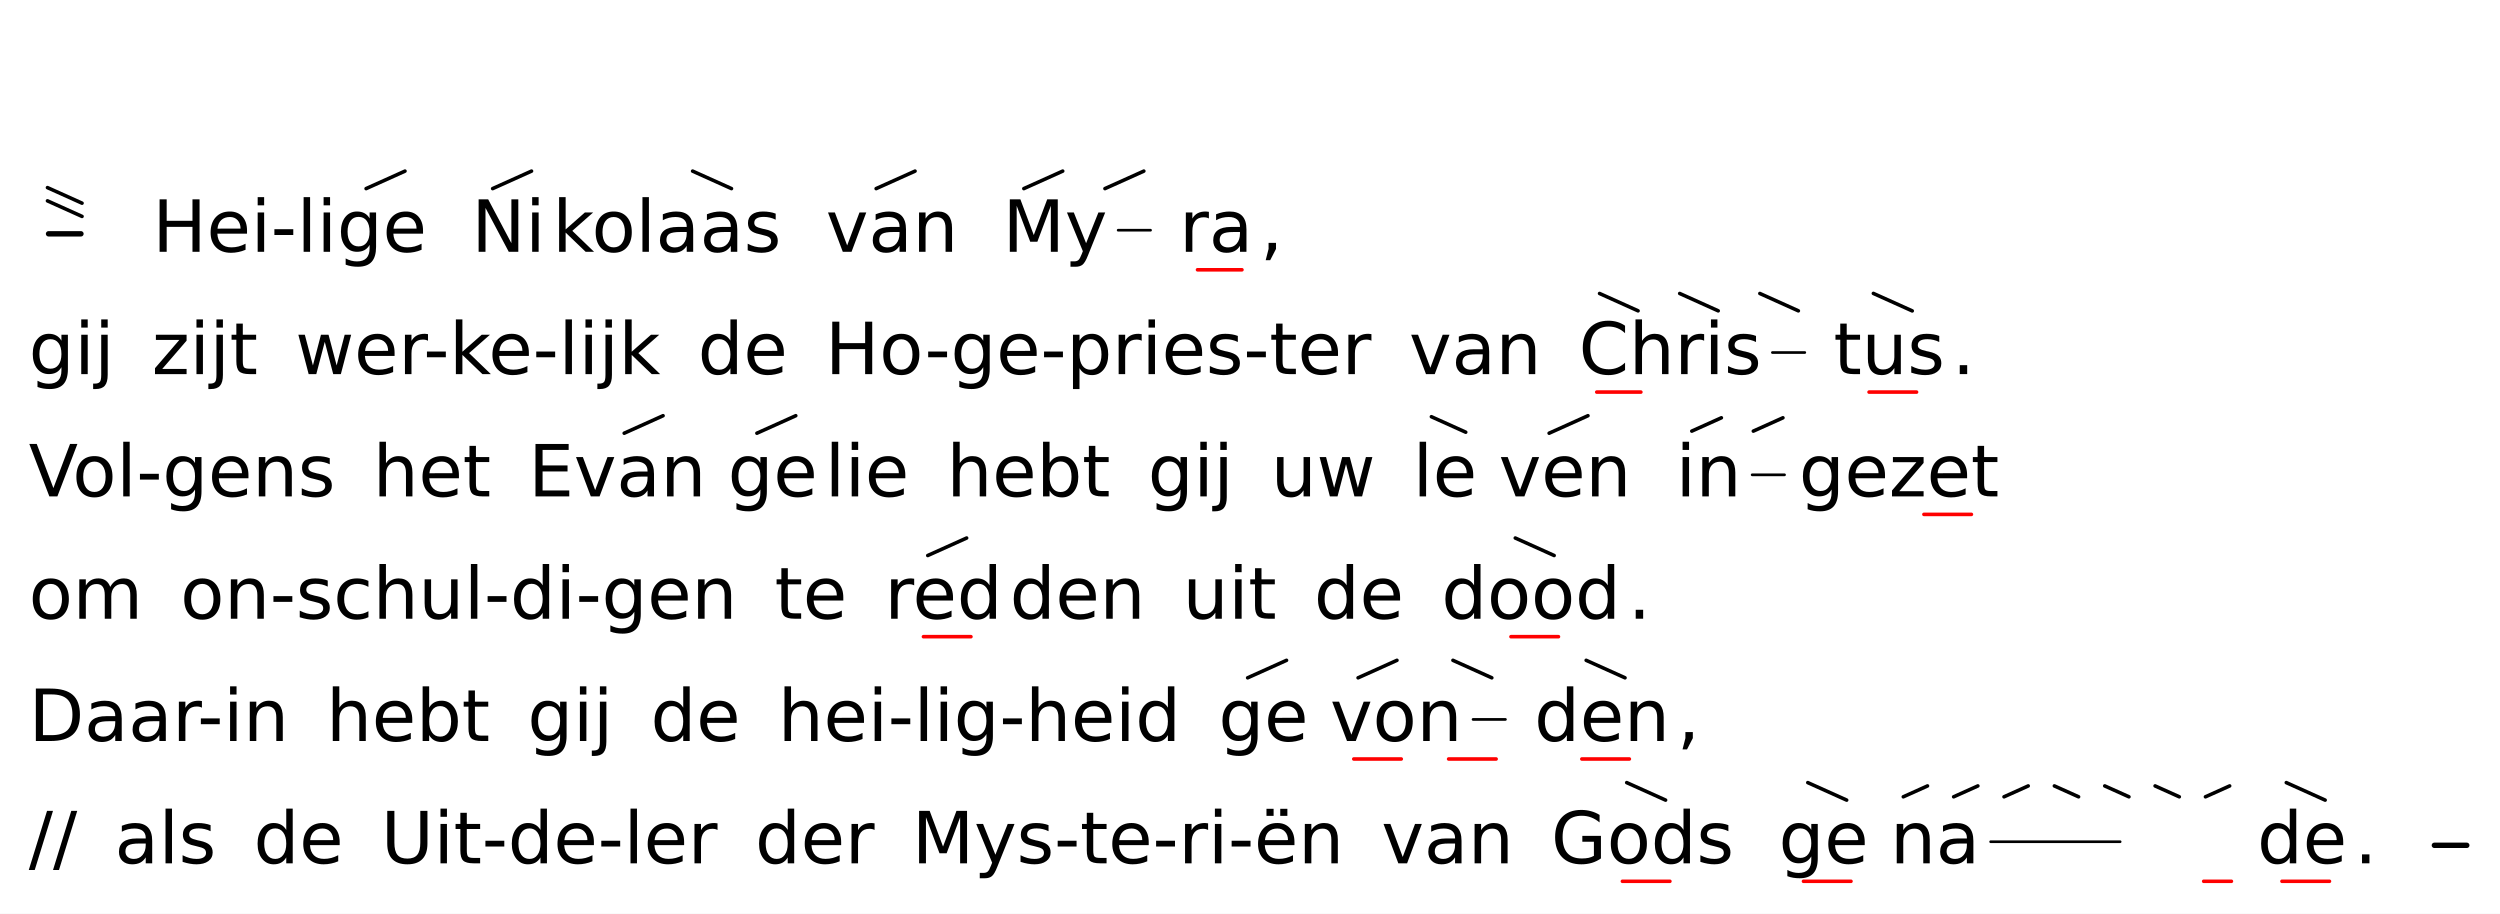
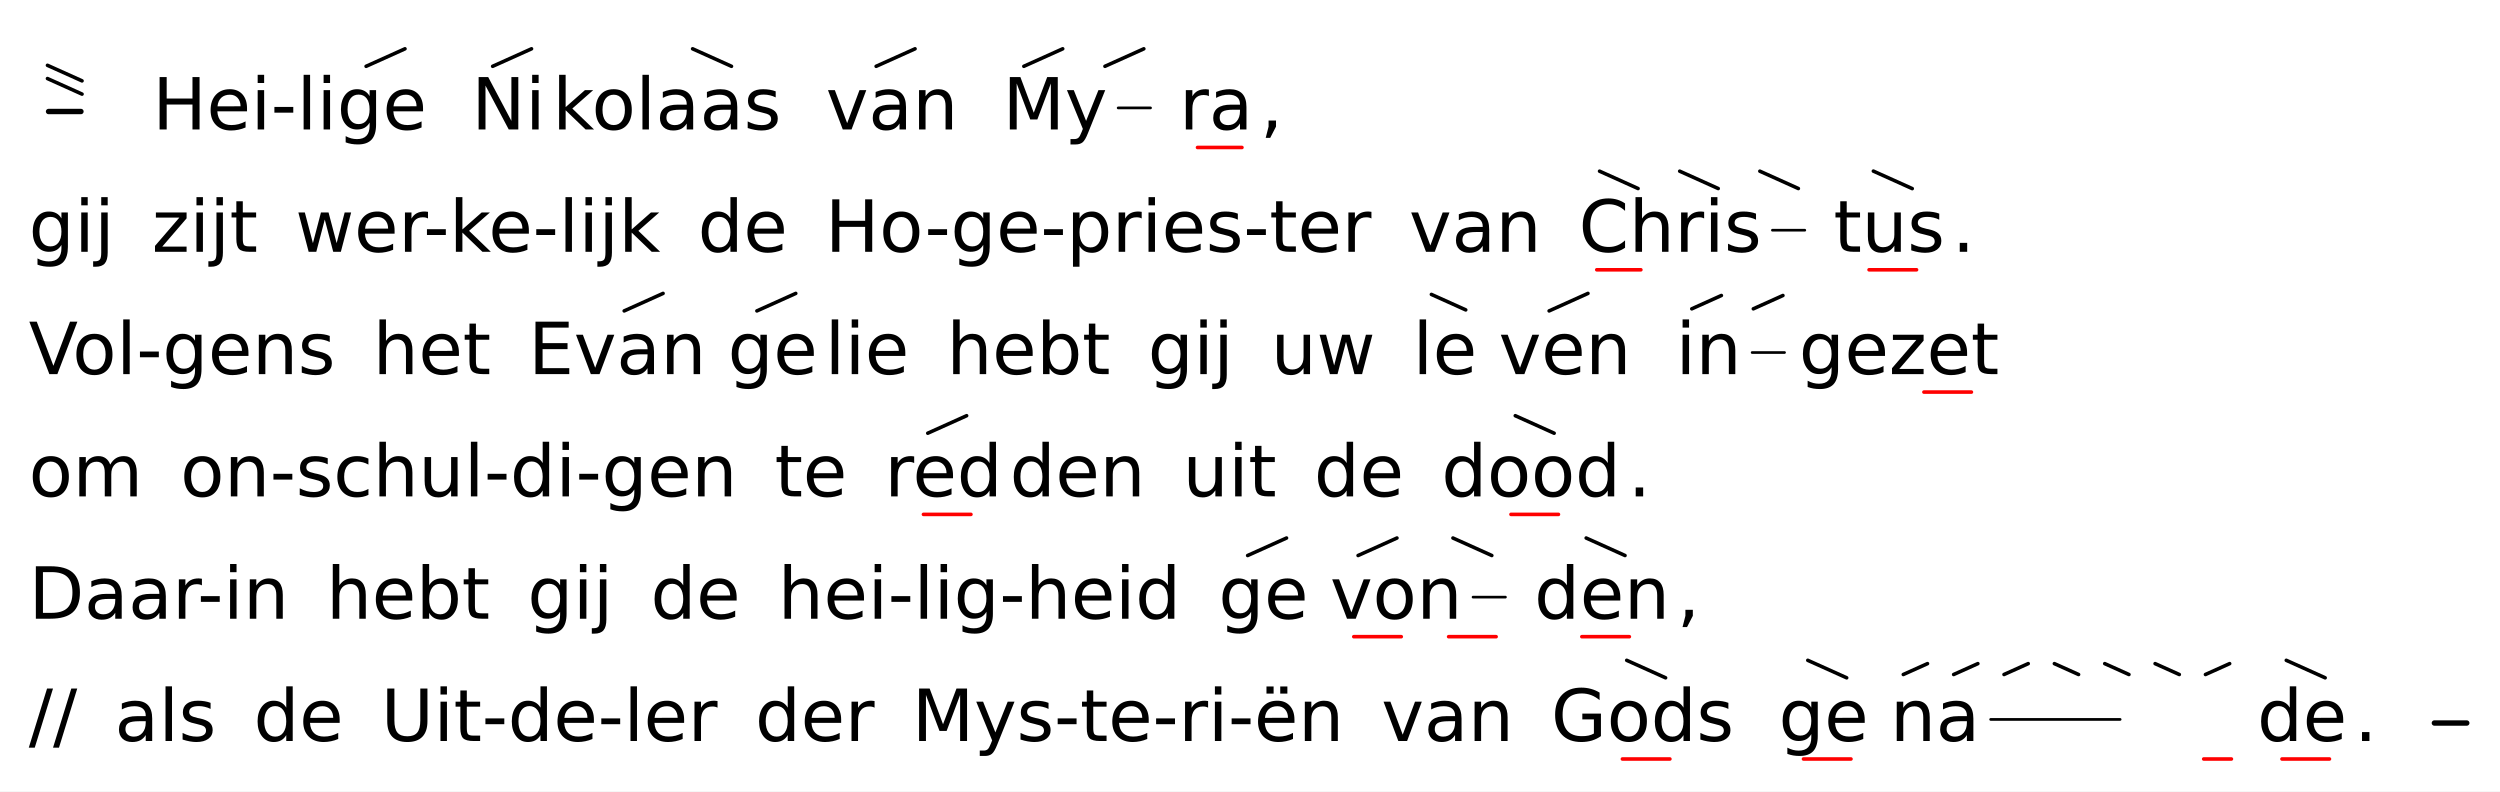
- <svg xmlns="http://www.w3.org/2000/svg" class="vsa-svg" width="695" height="254" viewBox="0 0 695 254">
+ <svg xmlns="http://www.w3.org/2000/svg" class="vsa-svg" width="695" height="220" viewBox="0 0 695 220">
  <rect width="100%" height="100%" fill="white" />
  <g class="vsa-score">
    <g class="vsa-line" data-vsa-line="1">
- </g>
-     <g class="vsa-line" data-vsa-line="2">
      <g class="vsa-unit vsa-pitch-marker" data-vsa-unit="1">
        <g class="vsa-pitch-marker-upper-glyph vsa-upper-glyphs">
-           <line class="vsa-glyph vsa-upper-glyph vsa-glyph-fall" x1="13.20" y1="55.84" x2="22.80" y2="60.16" stroke="black" stroke-width="1.00" stroke-linecap="round" />
-           <line class="vsa-glyph vsa-upper-glyph vsa-glyph-fall" x1="13.20" y1="52.16" x2="22.80" y2="56.48" stroke="black" stroke-width="1.00" stroke-linecap="round" />
-         </g>
-         <line class="vsa-pitch-marker-dash" x1="13.50" y1="65.00" x2="22.50" y2="65.00" stroke="black" stroke-width="1.50" stroke-linecap="round" />
-       </g>
-       <g class="vsa-unit vsa-unit-text" data-vsa-unit="3">
-         <text class="vsa-text vsa-free-text" x="42.40" y="70.00" xml:space="preserve" font-family="DejaVu Sans" font-size="20.00">Hei-li</text>
+           <line class="vsa-glyph vsa-upper-glyph vsa-glyph-fall" x1="13.20" y1="21.84" x2="22.80" y2="26.16" stroke="black" stroke-width="1.00" stroke-linecap="round" />
+           <line class="vsa-glyph vsa-upper-glyph vsa-glyph-fall" x1="13.20" y1="18.16" x2="22.80" y2="22.48" stroke="black" stroke-width="1.00" stroke-linecap="round" />
+         </g>
+         <line class="vsa-pitch-marker-dash" x1="13.50" y1="31.00" x2="22.50" y2="31.00" stroke="black" stroke-width="1.50" stroke-linecap="round" />
+       </g>
+       <g class="vsa-unit vsa-unit-text" data-vsa-unit="3">
+         <text class="vsa-text vsa-free-text" x="42.40" y="36.00" xml:space="preserve" font-family="DejaVu Sans" font-size="20.00">Hei-li</text>
      </g>
      <g class="vsa-unit vsa-unit-scope" data-vsa-unit="4">
-         <text class="vsa-text vsa-sung-text" x="93.67" y="70.00" xml:space="preserve" font-family="DejaVu Sans" font-size="20.00">ge</text>
-         <g class="vsa-glyph-group vsa-upper-glyphs">
-           <line class="vsa-glyph vsa-upper-glyph vsa-glyph-rise" x1="101.78" y1="52.43" x2="112.58" y2="47.57" stroke="black" stroke-width="1.00" stroke-linecap="round" />
+         <text class="vsa-text vsa-sung-text" x="93.67" y="36.00" xml:space="preserve" font-family="DejaVu Sans" font-size="20.00">ge</text>
+         <g class="vsa-glyph-group vsa-upper-glyphs">
+           <line class="vsa-glyph vsa-upper-glyph vsa-glyph-rise" x1="101.78" y1="18.43" x2="112.58" y2="13.57" stroke="black" stroke-width="1.00" stroke-linecap="round" />
        </g>
        <g class="vsa-glyph-group vsa-lower-glyphs">
</g>
      </g>
      <g class="vsa-unit vsa-unit-scope" data-vsa-unit="6">
-         <text class="vsa-text vsa-sung-text" x="131.09" y="70.00" xml:space="preserve" font-family="DejaVu Sans" font-size="20.00">Ni</text>
-         <g class="vsa-glyph-group vsa-upper-glyphs">
-           <line class="vsa-glyph vsa-upper-glyph vsa-glyph-rise" x1="136.96" y1="52.43" x2="147.76" y2="47.57" stroke="black" stroke-width="1.00" stroke-linecap="round" />
+         <text class="vsa-text vsa-sung-text" x="131.09" y="36.00" xml:space="preserve" font-family="DejaVu Sans" font-size="20.00">Ni</text>
+         <g class="vsa-glyph-group vsa-upper-glyphs">
+           <line class="vsa-glyph vsa-upper-glyph vsa-glyph-rise" x1="136.96" y1="18.43" x2="147.76" y2="13.57" stroke="black" stroke-width="1.00" stroke-linecap="round" />
        </g>
        <g class="vsa-glyph-group vsa-lower-glyphs">
</g>
      </g>
      <g class="vsa-unit vsa-unit-text" data-vsa-unit="7">
-         <text class="vsa-text vsa-free-text" x="153.62" y="70.00" xml:space="preserve" font-family="DejaVu Sans" font-size="20.00">ko</text>
+         <text class="vsa-text vsa-free-text" x="153.62" y="36.00" xml:space="preserve" font-family="DejaVu Sans" font-size="20.00">ko</text>
      </g>
      <g class="vsa-unit vsa-unit-scope" data-vsa-unit="8">
-         <text class="vsa-text vsa-sung-text" x="176.71" y="70.00" xml:space="preserve" font-family="DejaVu Sans" font-size="20.00">laas</text>
-         <g class="vsa-glyph-group vsa-upper-glyphs">
-           <line class="vsa-glyph vsa-upper-glyph vsa-glyph-fall" x1="192.55" y1="47.57" x2="203.35" y2="52.43" stroke="black" stroke-width="1.00" stroke-linecap="round" />
+         <text class="vsa-text vsa-sung-text" x="176.71" y="36.00" xml:space="preserve" font-family="DejaVu Sans" font-size="20.00">laas</text>
+         <g class="vsa-glyph-group vsa-upper-glyphs">
+           <line class="vsa-glyph vsa-upper-glyph vsa-glyph-fall" x1="192.55" y1="13.57" x2="203.35" y2="18.43" stroke="black" stroke-width="1.00" stroke-linecap="round" />
        </g>
        <g class="vsa-glyph-group vsa-lower-glyphs">
</g>
      </g>
      <g class="vsa-unit vsa-unit-scope" data-vsa-unit="10">
-         <text class="vsa-text vsa-sung-text" x="229.59" y="70.00" xml:space="preserve" font-family="DejaVu Sans" font-size="20.00">van</text>
-         <g class="vsa-glyph-group vsa-upper-glyphs">
-           <line class="vsa-glyph vsa-upper-glyph vsa-glyph-rise" x1="243.57" y1="52.43" x2="254.38" y2="47.57" stroke="black" stroke-width="1.00" stroke-linecap="round" />
+         <text class="vsa-text vsa-sung-text" x="229.59" y="36.00" xml:space="preserve" font-family="DejaVu Sans" font-size="20.00">van</text>
+         <g class="vsa-glyph-group vsa-upper-glyphs">
+           <line class="vsa-glyph vsa-upper-glyph vsa-glyph-rise" x1="243.57" y1="18.43" x2="254.38" y2="13.57" stroke="black" stroke-width="1.00" stroke-linecap="round" />
        </g>
        <g class="vsa-glyph-group vsa-lower-glyphs">
</g>
      </g>
      <g class="vsa-unit vsa-unit-scope" data-vsa-unit="12">
-         <text class="vsa-text vsa-sung-text" x="278.76" y="70.00" xml:space="preserve" font-family="DejaVu Sans" font-size="20.00">My</text>
-         <line class="vsa-filler-line" x1="310.85" y1="64.00" x2="319.85" y2="64.00" stroke="black" stroke-width="0.75" stroke-linecap="round" />
-         <g class="vsa-glyph-group vsa-upper-glyphs">
-           <line class="vsa-glyph vsa-upper-glyph vsa-glyph-rise" x1="284.63" y1="52.43" x2="295.43" y2="47.57" stroke="black" stroke-width="1.00" stroke-linecap="round" />
-           <line class="vsa-glyph vsa-upper-glyph vsa-glyph-rise" x1="307.18" y1="52.43" x2="317.98" y2="47.57" stroke="black" stroke-width="1.00" stroke-linecap="round" />
+         <text class="vsa-text vsa-sung-text" x="278.76" y="36.00" xml:space="preserve" font-family="DejaVu Sans" font-size="20.00">My</text>
+         <line class="vsa-filler-line" x1="310.85" y1="30.00" x2="319.85" y2="30.00" stroke="black" stroke-width="0.75" stroke-linecap="round" />
+         <g class="vsa-glyph-group vsa-upper-glyphs">
+           <line class="vsa-glyph vsa-upper-glyph vsa-glyph-rise" x1="284.63" y1="18.43" x2="295.43" y2="13.57" stroke="black" stroke-width="1.00" stroke-linecap="round" />
+           <line class="vsa-glyph vsa-upper-glyph vsa-glyph-rise" x1="307.18" y1="18.43" x2="317.98" y2="13.57" stroke="black" stroke-width="1.00" stroke-linecap="round" />
        </g>
        <g class="vsa-glyph-group vsa-lower-glyphs">
</g>
      </g>
      <g class="vsa-unit vsa-unit-scope" data-vsa-unit="13">
-         <text class="vsa-text vsa-sung-text" x="327.85" y="70.00" xml:space="preserve" font-family="DejaVu Sans" font-size="20.00">ra</text>
-         <g class="vsa-glyph-group vsa-upper-glyphs">
- </g>
-         <g class="vsa-glyph-group vsa-lower-glyphs">
-           <line class="vsa-glyph vsa-lower-glyph vsa-glyph-length" x1="332.91" y1="75.00" x2="345.26" y2="75.00" stroke="red" stroke-width="1.00" stroke-linecap="round" />
+         <text class="vsa-text vsa-sung-text" x="327.85" y="36.00" xml:space="preserve" font-family="DejaVu Sans" font-size="20.00">ra</text>
+         <g class="vsa-glyph-group vsa-upper-glyphs">
+ </g>
+         <g class="vsa-glyph-group vsa-lower-glyphs">
+           <line class="vsa-glyph vsa-lower-glyph vsa-glyph-length" x1="332.91" y1="41.00" x2="345.26" y2="41.00" stroke="red" stroke-width="1.00" stroke-linecap="round" />
        </g>
      </g>
      <g class="vsa-unit vsa-unit-text" data-vsa-unit="14">
-         <text class="vsa-text vsa-free-text" x="350.32" y="70.00" xml:space="preserve" font-family="DejaVu Sans" font-size="20.00">,</text>
+         <text class="vsa-text vsa-free-text" x="350.32" y="36.00" xml:space="preserve" font-family="DejaVu Sans" font-size="20.00">,</text>
+       </g>
+     </g>
+     <g class="vsa-line" data-vsa-line="2">
+       <g class="vsa-unit vsa-unit-text" data-vsa-unit="1">
+         <text class="vsa-text vsa-free-text" x="8.00" y="70.00" xml:space="preserve" font-family="DejaVu Sans" font-size="20.00">gij</text>
+       </g>
+       <g class="vsa-unit vsa-unit-text" data-vsa-unit="3">
+         <text class="vsa-text vsa-free-text" x="42.23" y="70.00" xml:space="preserve" font-family="DejaVu Sans" font-size="20.00">zijt</text>
+       </g>
+       <g class="vsa-unit vsa-unit-text" data-vsa-unit="5">
+         <text class="vsa-text vsa-free-text" x="82.10" y="70.00" xml:space="preserve" font-family="DejaVu Sans" font-size="20.00">wer-ke-lijk</text>
+       </g>
+       <g class="vsa-unit vsa-unit-text" data-vsa-unit="7">
+         <text class="vsa-text vsa-free-text" x="193.98" y="70.00" xml:space="preserve" font-family="DejaVu Sans" font-size="20.00">de</text>
+       </g>
+       <g class="vsa-unit vsa-unit-text" data-vsa-unit="9">
+         <text class="vsa-text vsa-free-text" x="229.40" y="70.00" xml:space="preserve" font-family="DejaVu Sans" font-size="20.00">Ho-ge-pries-ter</text>
+       </g>
+       <g class="vsa-unit vsa-unit-text" data-vsa-unit="11">
+         <text class="vsa-text vsa-free-text" x="391.72" y="70.00" xml:space="preserve" font-family="DejaVu Sans" font-size="20.00">van</text>
+       </g>
+       <g class="vsa-unit vsa-unit-scope" data-vsa-unit="13">
+         <text class="vsa-text vsa-sung-text" x="438.89" y="70.00" xml:space="preserve" font-family="DejaVu Sans" font-size="20.00">Chris</text>
+         <line class="vsa-filler-line" x1="492.73" y1="64.00" x2="501.73" y2="64.00" stroke="black" stroke-width="0.75" stroke-linecap="round" />
+         <g class="vsa-glyph-group vsa-upper-glyphs">
+           <line class="vsa-glyph vsa-upper-glyph vsa-glyph-fall" x1="444.68" y1="47.59" x2="455.38" y2="52.41" stroke="black" stroke-width="1.00" stroke-linecap="round" />
+           <line class="vsa-glyph vsa-upper-glyph vsa-glyph-fall" x1="466.96" y1="47.59" x2="477.66" y2="52.41" stroke="black" stroke-width="1.00" stroke-linecap="round" />
+           <line class="vsa-glyph vsa-upper-glyph vsa-glyph-fall" x1="489.24" y1="47.59" x2="499.94" y2="52.41" stroke="black" stroke-width="1.00" stroke-linecap="round" />
+         </g>
+         <g class="vsa-glyph-group vsa-lower-glyphs">
+           <line class="vsa-glyph vsa-lower-glyph vsa-glyph-length" x1="443.90" y1="75.00" x2="456.16" y2="75.00" stroke="red" stroke-width="1.00" stroke-linecap="round" />
+         </g>
+       </g>
+       <g class="vsa-unit vsa-unit-scope" data-vsa-unit="14">
+         <text class="vsa-text vsa-sung-text" x="509.73" y="70.00" xml:space="preserve" font-family="DejaVu Sans" font-size="20.00">tus</text>
+         <g class="vsa-glyph-group vsa-upper-glyphs">
+           <line class="vsa-glyph vsa-upper-glyph vsa-glyph-fall" x1="520.80" y1="47.57" x2="531.60" y2="52.43" stroke="black" stroke-width="1.00" stroke-linecap="round" />
+         </g>
+         <g class="vsa-glyph-group vsa-lower-glyphs">
+           <line class="vsa-glyph vsa-lower-glyph vsa-glyph-length" x1="519.60" y1="75.00" x2="532.80" y2="75.00" stroke="red" stroke-width="1.00" stroke-linecap="round" />
+         </g>
+       </g>
+       <g class="vsa-unit vsa-unit-text" data-vsa-unit="15">
+         <text class="vsa-text vsa-free-text" x="542.67" y="70.00" xml:space="preserve" font-family="DejaVu Sans" font-size="20.00">.</text>
      </g>
    </g>
    <g class="vsa-line" data-vsa-line="3">
      <g class="vsa-unit vsa-unit-text" data-vsa-unit="1">
-         <text class="vsa-text vsa-free-text" x="8.00" y="104.00" xml:space="preserve" font-family="DejaVu Sans" font-size="20.00">gij</text>
-       </g>
-       <g class="vsa-unit vsa-unit-text" data-vsa-unit="3">
-         <text class="vsa-text vsa-free-text" x="42.23" y="104.00" xml:space="preserve" font-family="DejaVu Sans" font-size="20.00">zijt</text>
-       </g>
-       <g class="vsa-unit vsa-unit-text" data-vsa-unit="5">
-         <text class="vsa-text vsa-free-text" x="82.10" y="104.00" xml:space="preserve" font-family="DejaVu Sans" font-size="20.00">wer-ke-lijk</text>
+         <text class="vsa-text vsa-free-text" x="8.00" y="104.00" xml:space="preserve" font-family="DejaVu Sans" font-size="20.00">Vol-gens</text>
+       </g>
+       <g class="vsa-unit vsa-unit-text" data-vsa-unit="3">
+         <text class="vsa-text vsa-free-text" x="103.67" y="104.00" xml:space="preserve" font-family="DejaVu Sans" font-size="20.00">het</text>
+       </g>
+       <g class="vsa-unit vsa-unit-text" data-vsa-unit="5">
+         <text class="vsa-text vsa-free-text" x="146.90" y="104.00" xml:space="preserve" font-family="DejaVu Sans" font-size="20.00">E</text>
+       </g>
+       <g class="vsa-unit vsa-unit-scope" data-vsa-unit="6">
+         <text class="vsa-text vsa-sung-text" x="159.54" y="104.00" xml:space="preserve" font-family="DejaVu Sans" font-size="20.00">van</text>
+         <g class="vsa-glyph-group vsa-upper-glyphs">
+           <line class="vsa-glyph vsa-upper-glyph vsa-glyph-rise" x1="173.53" y1="86.43" x2="184.33" y2="81.57" stroke="black" stroke-width="1.00" stroke-linecap="round" />
+         </g>
+         <g class="vsa-glyph-group vsa-lower-glyphs">
+ </g>
+       </g>
+       <g class="vsa-unit vsa-unit-scope" data-vsa-unit="7">
+         <text class="vsa-text vsa-sung-text" x="202.31" y="104.00" xml:space="preserve" font-family="DejaVu Sans" font-size="20.00">ge</text>
+         <g class="vsa-glyph-group vsa-upper-glyphs">
+           <line class="vsa-glyph vsa-upper-glyph vsa-glyph-rise" x1="210.42" y1="86.43" x2="221.22" y2="81.57" stroke="black" stroke-width="1.00" stroke-linecap="round" />
+         </g>
+         <g class="vsa-glyph-group vsa-lower-glyphs">
+ </g>
+       </g>
+       <g class="vsa-unit vsa-unit-text" data-vsa-unit="8">
+         <text class="vsa-text vsa-free-text" x="229.33" y="104.00" xml:space="preserve" font-family="DejaVu Sans" font-size="20.00">lie</text>
+       </g>
+       <g class="vsa-unit vsa-unit-text" data-vsa-unit="10">
+         <text class="vsa-text vsa-free-text" x="263.17" y="104.00" xml:space="preserve" font-family="DejaVu Sans" font-size="20.00">hebt</text>
+       </g>
+       <g class="vsa-unit vsa-unit-text" data-vsa-unit="12">
+         <text class="vsa-text vsa-free-text" x="319.10" y="104.00" xml:space="preserve" font-family="DejaVu Sans" font-size="20.00">gij</text>
+       </g>
+       <g class="vsa-unit vsa-unit-text" data-vsa-unit="14">
+         <text class="vsa-text vsa-free-text" x="353.33" y="104.00" xml:space="preserve" font-family="DejaVu Sans" font-size="20.00">uw</text>
+       </g>
+       <g class="vsa-unit vsa-unit-scope" data-vsa-unit="16">
+         <text class="vsa-text vsa-sung-text" x="392.76" y="104.00" xml:space="preserve" font-family="DejaVu Sans" font-size="20.00">le</text>
+         <g class="vsa-glyph-group vsa-upper-glyphs">
+           <line class="vsa-glyph vsa-upper-glyph vsa-glyph-fall" x1="397.93" y1="81.85" x2="407.47" y2="86.15" stroke="black" stroke-width="1.00" stroke-linecap="round" />
+         </g>
+         <g class="vsa-glyph-group vsa-lower-glyphs">
+ </g>
+       </g>
+       <g class="vsa-unit vsa-unit-scope" data-vsa-unit="17">
+         <text class="vsa-text vsa-sung-text" x="416.64" y="104.00" xml:space="preserve" font-family="DejaVu Sans" font-size="20.00">ven</text>
+         <g class="vsa-glyph-group vsa-upper-glyphs">
+           <line class="vsa-glyph vsa-upper-glyph vsa-glyph-rise" x1="430.66" y1="86.43" x2="441.45" y2="81.57" stroke="black" stroke-width="1.00" stroke-linecap="round" />
+         </g>
+         <g class="vsa-glyph-group vsa-lower-glyphs">
+ </g>
+       </g>
+       <g class="vsa-unit vsa-unit-scope" data-vsa-unit="19">
+         <text class="vsa-text vsa-sung-text" x="465.87" y="104.00" xml:space="preserve" font-family="DejaVu Sans" font-size="20.00">in</text>
+         <line class="vsa-filler-line" x1="487.10" y1="98.00" x2="496.10" y2="98.00" stroke="black" stroke-width="0.75" stroke-linecap="round" />
+         <g class="vsa-glyph-group vsa-upper-glyphs">
+           <line class="vsa-glyph vsa-upper-glyph vsa-glyph-rise" x1="470.32" y1="85.85" x2="478.54" y2="82.15" stroke="black" stroke-width="1.00" stroke-linecap="round" />
+           <line class="vsa-glyph vsa-upper-glyph vsa-glyph-rise" x1="487.43" y1="85.85" x2="495.65" y2="82.15" stroke="black" stroke-width="1.00" stroke-linecap="round" />
+         </g>
+         <g class="vsa-glyph-group vsa-lower-glyphs">
+ </g>
+       </g>
+       <g class="vsa-unit vsa-unit-text" data-vsa-unit="20">
+         <text class="vsa-text vsa-free-text" x="500.10" y="104.00" xml:space="preserve" font-family="DejaVu Sans" font-size="20.00">ge</text>
+       </g>
+       <g class="vsa-unit vsa-unit-scope" data-vsa-unit="21">
+         <text class="vsa-text vsa-sung-text" x="525.12" y="104.00" xml:space="preserve" font-family="DejaVu Sans" font-size="20.00">zet</text>
+         <g class="vsa-glyph-group vsa-upper-glyphs">
+ </g>
+         <g class="vsa-glyph-group vsa-lower-glyphs">
+           <line class="vsa-glyph vsa-lower-glyph vsa-glyph-length" x1="534.85" y1="109.00" x2="548.05" y2="109.00" stroke="red" stroke-width="1.00" stroke-linecap="round" />
+         </g>
+       </g>
+     </g>
+     <g class="vsa-line" data-vsa-line="4">
+       <g class="vsa-unit vsa-unit-text" data-vsa-unit="1">
+         <text class="vsa-text vsa-free-text" x="8.00" y="138.00" xml:space="preserve" font-family="DejaVu Sans" font-size="20.00">om</text>
+       </g>
+       <g class="vsa-unit vsa-unit-text" data-vsa-unit="3">
+         <text class="vsa-text vsa-free-text" x="50.12" y="138.00" xml:space="preserve" font-family="DejaVu Sans" font-size="20.00">on-schul-di-gen</text>
+       </g>
+       <g class="vsa-unit vsa-unit-text" data-vsa-unit="5">
+         <text class="vsa-text vsa-free-text" x="215.36" y="138.00" xml:space="preserve" font-family="DejaVu Sans" font-size="20.00">te</text>
+       </g>
+       <g class="vsa-unit vsa-unit-scope" data-vsa-unit="7">
+         <text class="vsa-text vsa-sung-text" x="245.92" y="138.00" xml:space="preserve" font-family="DejaVu Sans" font-size="20.00">red</text>
+         <g class="vsa-glyph-group vsa-upper-glyphs">
+           <line class="vsa-glyph vsa-upper-glyph vsa-glyph-rise" x1="257.92" y1="120.43" x2="268.72" y2="115.57" stroke="black" stroke-width="1.00" stroke-linecap="round" />
+         </g>
+         <g class="vsa-glyph-group vsa-lower-glyphs">
+           <line class="vsa-glyph vsa-lower-glyph vsa-glyph-length" x1="256.72" y1="143.00" x2="269.92" y2="143.00" stroke="red" stroke-width="1.00" stroke-linecap="round" />
+         </g>
+       </g>
+       <g class="vsa-unit vsa-unit-text" data-vsa-unit="8">
+         <text class="vsa-text vsa-free-text" x="280.72" y="138.00" xml:space="preserve" font-family="DejaVu Sans" font-size="20.00">den</text>
+       </g>
+       <g class="vsa-unit vsa-unit-text" data-vsa-unit="10">
+         <text class="vsa-text vsa-free-text" x="328.81" y="138.00" xml:space="preserve" font-family="DejaVu Sans" font-size="20.00">uit</text>
+       </g>
+       <g class="vsa-unit vsa-unit-text" data-vsa-unit="12">
+         <text class="vsa-text vsa-free-text" x="365.29" y="138.00" xml:space="preserve" font-family="DejaVu Sans" font-size="20.00">de</text>
+       </g>
+       <g class="vsa-unit vsa-unit-scope" data-vsa-unit="14">
+         <text class="vsa-text vsa-sung-text" x="400.71" y="138.00" xml:space="preserve" font-family="DejaVu Sans" font-size="20.00">dood</text>
+         <g class="vsa-glyph-group vsa-upper-glyphs">
+           <line class="vsa-glyph vsa-upper-glyph vsa-glyph-fall" x1="421.25" y1="115.57" x2="432.05" y2="120.43" stroke="black" stroke-width="1.00" stroke-linecap="round" />
+         </g>
+         <g class="vsa-glyph-group vsa-lower-glyphs">
+           <line class="vsa-glyph vsa-lower-glyph vsa-glyph-length" x1="420.05" y1="143.00" x2="433.25" y2="143.00" stroke="red" stroke-width="1.00" stroke-linecap="round" />
+         </g>
+       </g>
+       <g class="vsa-unit vsa-unit-text" data-vsa-unit="15">
+         <text class="vsa-text vsa-free-text" x="452.59" y="138.00" xml:space="preserve" font-family="DejaVu Sans" font-size="20.00">.</text>
+       </g>
+     </g>
+     <g class="vsa-line" data-vsa-line="5">
+       <g class="vsa-unit vsa-unit-text" data-vsa-unit="1">
+         <text class="vsa-text vsa-free-text" x="8.00" y="172.00" xml:space="preserve" font-family="DejaVu Sans" font-size="20.00">Daar-in</text>
+       </g>
+       <g class="vsa-unit vsa-unit-text" data-vsa-unit="3">
+         <text class="vsa-text vsa-free-text" x="90.70" y="172.00" xml:space="preserve" font-family="DejaVu Sans" font-size="20.00">hebt</text>
+       </g>
+       <g class="vsa-unit vsa-unit-text" data-vsa-unit="5">
+         <text class="vsa-text vsa-free-text" x="146.63" y="172.00" xml:space="preserve" font-family="DejaVu Sans" font-size="20.00">gij</text>
      </g>
      <g class="vsa-unit vsa-unit-text" data-vsa-unit="7">
-         <text class="vsa-text vsa-free-text" x="193.98" y="104.00" xml:space="preserve" font-family="DejaVu Sans" font-size="20.00">de</text>
+         <text class="vsa-text vsa-free-text" x="180.86" y="172.00" xml:space="preserve" font-family="DejaVu Sans" font-size="20.00">de</text>
      </g>
      <g class="vsa-unit vsa-unit-text" data-vsa-unit="9">
-         <text class="vsa-text vsa-free-text" x="229.40" y="104.00" xml:space="preserve" font-family="DejaVu Sans" font-size="20.00">Ho-ge-pries-ter</text>
+         <text class="vsa-text vsa-free-text" x="216.28" y="172.00" xml:space="preserve" font-family="DejaVu Sans" font-size="20.00">hei-lig-heid</text>
+       </g>
+       <g class="vsa-unit vsa-unit-scope" data-vsa-unit="11">
+         <text class="vsa-text vsa-sung-text" x="338.74" y="172.00" xml:space="preserve" font-family="DejaVu Sans" font-size="20.00">ge</text>
+         <g class="vsa-glyph-group vsa-upper-glyphs">
+           <line class="vsa-glyph vsa-upper-glyph vsa-glyph-rise" x1="346.85" y1="154.43" x2="357.65" y2="149.57" stroke="black" stroke-width="1.00" stroke-linecap="round" />
+         </g>
+         <g class="vsa-glyph-group vsa-lower-glyphs">
+ </g>
+       </g>
+       <g class="vsa-unit vsa-unit-scope" data-vsa-unit="12">
+         <text class="vsa-text vsa-sung-text" x="369.76" y="172.00" xml:space="preserve" font-family="DejaVu Sans" font-size="20.00">von</text>
+         <line class="vsa-filler-line" x1="409.51" y1="166.00" x2="418.51" y2="166.00" stroke="black" stroke-width="0.75" stroke-linecap="round" />
+         <g class="vsa-glyph-group vsa-upper-glyphs">
+           <line class="vsa-glyph vsa-upper-glyph vsa-glyph-rise" x1="377.55" y1="154.43" x2="388.35" y2="149.57" stroke="black" stroke-width="1.00" stroke-linecap="round" />
+           <line class="vsa-glyph vsa-upper-glyph vsa-glyph-fall" x1="403.92" y1="149.57" x2="414.72" y2="154.43" stroke="black" stroke-width="1.00" stroke-linecap="round" />
+         </g>
+         <g class="vsa-glyph-group vsa-lower-glyphs">
+           <line class="vsa-glyph vsa-lower-glyph vsa-glyph-length" x1="376.35" y1="177.00" x2="389.55" y2="177.00" stroke="red" stroke-width="1.00" stroke-linecap="round" />
+           <line class="vsa-glyph vsa-lower-glyph vsa-glyph-length" x1="402.72" y1="177.00" x2="415.92" y2="177.00" stroke="red" stroke-width="1.00" stroke-linecap="round" />
+         </g>
+       </g>
+       <g class="vsa-unit vsa-unit-scope" data-vsa-unit="13">
+         <text class="vsa-text vsa-sung-text" x="426.51" y="172.00" xml:space="preserve" font-family="DejaVu Sans" font-size="20.00">den</text>
+         <g class="vsa-glyph-group vsa-upper-glyphs">
+           <line class="vsa-glyph vsa-upper-glyph vsa-glyph-fall" x1="440.96" y1="149.57" x2="451.75" y2="154.43" stroke="black" stroke-width="1.00" stroke-linecap="round" />
+         </g>
+         <g class="vsa-glyph-group vsa-lower-glyphs">
+           <line class="vsa-glyph vsa-lower-glyph vsa-glyph-length" x1="439.75" y1="177.00" x2="452.96" y2="177.00" stroke="red" stroke-width="1.00" stroke-linecap="round" />
+         </g>
+       </g>
+       <g class="vsa-unit vsa-unit-text" data-vsa-unit="14">
+         <text class="vsa-text vsa-free-text" x="466.20" y="172.00" xml:space="preserve" font-family="DejaVu Sans" font-size="20.00">,</text>
+       </g>
+     </g>
+     <g class="vsa-line" data-vsa-line="6">
+       <g class="vsa-unit vsa-unit-text" data-vsa-unit="1">
+         <text class="vsa-text vsa-free-text" x="8.00" y="206.00" xml:space="preserve" font-family="DejaVu Sans" font-size="20.00">//</text>
+       </g>
+       <g class="vsa-unit vsa-unit-text" data-vsa-unit="3">
+         <text class="vsa-text vsa-free-text" x="31.87" y="206.00" xml:space="preserve" font-family="DejaVu Sans" font-size="20.00">als</text>
+       </g>
+       <g class="vsa-unit vsa-unit-text" data-vsa-unit="5">
+         <text class="vsa-text vsa-free-text" x="70.50" y="206.00" xml:space="preserve" font-family="DejaVu Sans" font-size="20.00">de</text>
+       </g>
+       <g class="vsa-unit vsa-unit-text" data-vsa-unit="7">
+         <text class="vsa-text vsa-free-text" x="105.92" y="206.00" xml:space="preserve" font-family="DejaVu Sans" font-size="20.00">Uit-de-ler</text>
+       </g>
+       <g class="vsa-unit vsa-unit-text" data-vsa-unit="9">
+         <text class="vsa-text vsa-free-text" x="209.91" y="206.00" xml:space="preserve" font-family="DejaVu Sans" font-size="20.00">der</text>
      </g>
      <g class="vsa-unit vsa-unit-text" data-vsa-unit="11">
-         <text class="vsa-text vsa-free-text" x="391.72" y="104.00" xml:space="preserve" font-family="DejaVu Sans" font-size="20.00">van</text>
-       </g>
-       <g class="vsa-unit vsa-unit-scope" data-vsa-unit="13">
-         <text class="vsa-text vsa-sung-text" x="438.89" y="104.00" xml:space="preserve" font-family="DejaVu Sans" font-size="20.00">Chris</text>
-         <line class="vsa-filler-line" x1="492.73" y1="98.00" x2="501.73" y2="98.00" stroke="black" stroke-width="0.75" stroke-linecap="round" />
-         <g class="vsa-glyph-group vsa-upper-glyphs">
-           <line class="vsa-glyph vsa-upper-glyph vsa-glyph-fall" x1="444.68" y1="81.59" x2="455.38" y2="86.41" stroke="black" stroke-width="1.00" stroke-linecap="round" />
-           <line class="vsa-glyph vsa-upper-glyph vsa-glyph-fall" x1="466.96" y1="81.59" x2="477.66" y2="86.41" stroke="black" stroke-width="1.00" stroke-linecap="round" />
-           <line class="vsa-glyph vsa-upper-glyph vsa-glyph-fall" x1="489.24" y1="81.59" x2="499.94" y2="86.41" stroke="black" stroke-width="1.00" stroke-linecap="round" />
-         </g>
-         <g class="vsa-glyph-group vsa-lower-glyphs">
-           <line class="vsa-glyph vsa-lower-glyph vsa-glyph-length" x1="443.90" y1="109.00" x2="456.16" y2="109.00" stroke="red" stroke-width="1.00" stroke-linecap="round" />
-         </g>
-       </g>
-       <g class="vsa-unit vsa-unit-scope" data-vsa-unit="14">
-         <text class="vsa-text vsa-sung-text" x="509.73" y="104.00" xml:space="preserve" font-family="DejaVu Sans" font-size="20.00">tus</text>
-         <g class="vsa-glyph-group vsa-upper-glyphs">
-           <line class="vsa-glyph vsa-upper-glyph vsa-glyph-fall" x1="520.80" y1="81.57" x2="531.60" y2="86.43" stroke="black" stroke-width="1.00" stroke-linecap="round" />
-         </g>
-         <g class="vsa-glyph-group vsa-lower-glyphs">
-           <line class="vsa-glyph vsa-lower-glyph vsa-glyph-length" x1="519.60" y1="109.00" x2="532.80" y2="109.00" stroke="red" stroke-width="1.00" stroke-linecap="round" />
-         </g>
-       </g>
-       <g class="vsa-unit vsa-unit-text" data-vsa-unit="15">
-         <text class="vsa-text vsa-free-text" x="542.67" y="104.00" xml:space="preserve" font-family="DejaVu Sans" font-size="20.00">.</text>
-       </g>
-     </g>
-     <g class="vsa-line" data-vsa-line="4">
-       <g class="vsa-unit vsa-unit-text" data-vsa-unit="1">
-         <text class="vsa-text vsa-free-text" x="8.00" y="138.00" xml:space="preserve" font-family="DejaVu Sans" font-size="20.00">Vol-gens</text>
-       </g>
-       <g class="vsa-unit vsa-unit-text" data-vsa-unit="3">
-         <text class="vsa-text vsa-free-text" x="103.67" y="138.00" xml:space="preserve" font-family="DejaVu Sans" font-size="20.00">het</text>
-       </g>
-       <g class="vsa-unit vsa-unit-text" data-vsa-unit="5">
-         <text class="vsa-text vsa-free-text" x="146.90" y="138.00" xml:space="preserve" font-family="DejaVu Sans" font-size="20.00">E</text>
-       </g>
-       <g class="vsa-unit vsa-unit-scope" data-vsa-unit="6">
-         <text class="vsa-text vsa-sung-text" x="159.54" y="138.00" xml:space="preserve" font-family="DejaVu Sans" font-size="20.00">van</text>
-         <g class="vsa-glyph-group vsa-upper-glyphs">
-           <line class="vsa-glyph vsa-upper-glyph vsa-glyph-rise" x1="173.53" y1="120.43" x2="184.33" y2="115.57" stroke="black" stroke-width="1.00" stroke-linecap="round" />
-         </g>
-         <g class="vsa-glyph-group vsa-lower-glyphs">
- </g>
-       </g>
-       <g class="vsa-unit vsa-unit-scope" data-vsa-unit="7">
-         <text class="vsa-text vsa-sung-text" x="202.31" y="138.00" xml:space="preserve" font-family="DejaVu Sans" font-size="20.00">ge</text>
-         <g class="vsa-glyph-group vsa-upper-glyphs">
-           <line class="vsa-glyph vsa-upper-glyph vsa-glyph-rise" x1="210.42" y1="120.43" x2="221.22" y2="115.57" stroke="black" stroke-width="1.00" stroke-linecap="round" />
-         </g>
-         <g class="vsa-glyph-group vsa-lower-glyphs">
- </g>
-       </g>
-       <g class="vsa-unit vsa-unit-text" data-vsa-unit="8">
-         <text class="vsa-text vsa-free-text" x="229.33" y="138.00" xml:space="preserve" font-family="DejaVu Sans" font-size="20.00">lie</text>
-       </g>
-       <g class="vsa-unit vsa-unit-text" data-vsa-unit="10">
-         <text class="vsa-text vsa-free-text" x="263.17" y="138.00" xml:space="preserve" font-family="DejaVu Sans" font-size="20.00">hebt</text>
-       </g>
-       <g class="vsa-unit vsa-unit-text" data-vsa-unit="12">
-         <text class="vsa-text vsa-free-text" x="319.10" y="138.00" xml:space="preserve" font-family="DejaVu Sans" font-size="20.00">gij</text>
-       </g>
-       <g class="vsa-unit vsa-unit-text" data-vsa-unit="14">
-         <text class="vsa-text vsa-free-text" x="353.33" y="138.00" xml:space="preserve" font-family="DejaVu Sans" font-size="20.00">uw</text>
-       </g>
-       <g class="vsa-unit vsa-unit-scope" data-vsa-unit="16">
-         <text class="vsa-text vsa-sung-text" x="392.76" y="138.00" xml:space="preserve" font-family="DejaVu Sans" font-size="20.00">le</text>
-         <g class="vsa-glyph-group vsa-upper-glyphs">
-           <line class="vsa-glyph vsa-upper-glyph vsa-glyph-fall" x1="397.93" y1="115.85" x2="407.47" y2="120.15" stroke="black" stroke-width="1.00" stroke-linecap="round" />
-         </g>
-         <g class="vsa-glyph-group vsa-lower-glyphs">
- </g>
+         <text class="vsa-text vsa-free-text" x="253.54" y="206.00" xml:space="preserve" font-family="DejaVu Sans" font-size="20.00">Mys-te-ri-ën</text>
+       </g>
+       <g class="vsa-unit vsa-unit-text" data-vsa-unit="13">
+         <text class="vsa-text vsa-free-text" x="384.03" y="206.00" xml:space="preserve" font-family="DejaVu Sans" font-size="20.00">van</text>
+       </g>
+       <g class="vsa-unit vsa-unit-scope" data-vsa-unit="15">
+         <text class="vsa-text vsa-sung-text" x="431.20" y="206.00" xml:space="preserve" font-family="DejaVu Sans" font-size="20.00">Gods</text>
+         <g class="vsa-glyph-group vsa-upper-glyphs">
+           <line class="vsa-glyph vsa-upper-glyph vsa-glyph-fall" x1="452.23" y1="183.57" x2="463.03" y2="188.43" stroke="black" stroke-width="1.00" stroke-linecap="round" />
+         </g>
+         <g class="vsa-glyph-group vsa-lower-glyphs">
+           <line class="vsa-glyph vsa-lower-glyph vsa-glyph-length" x1="451.03" y1="211.00" x2="464.23" y2="211.00" stroke="red" stroke-width="1.00" stroke-linecap="round" />
+         </g>
      </g>
      <g class="vsa-unit vsa-unit-scope" data-vsa-unit="17">
-         <text class="vsa-text vsa-sung-text" x="416.64" y="138.00" xml:space="preserve" font-family="DejaVu Sans" font-size="20.00">ven</text>
-         <g class="vsa-glyph-group vsa-upper-glyphs">
-           <line class="vsa-glyph vsa-upper-glyph vsa-glyph-rise" x1="430.66" y1="120.43" x2="441.45" y2="115.57" stroke="black" stroke-width="1.00" stroke-linecap="round" />
-         </g>
-         <g class="vsa-glyph-group vsa-lower-glyphs">
- </g>
+         <text class="vsa-text vsa-sung-text" x="494.46" y="206.00" xml:space="preserve" font-family="DejaVu Sans" font-size="20.00">ge</text>
+         <g class="vsa-glyph-group vsa-upper-glyphs">
+           <line class="vsa-glyph vsa-upper-glyph vsa-glyph-fall" x1="502.57" y1="183.57" x2="513.37" y2="188.43" stroke="black" stroke-width="1.00" stroke-linecap="round" />
+         </g>
+         <g class="vsa-glyph-group vsa-lower-glyphs">
+           <line class="vsa-glyph vsa-lower-glyph vsa-glyph-length" x1="501.37" y1="211.00" x2="514.57" y2="211.00" stroke="red" stroke-width="1.00" stroke-linecap="round" />
+         </g>
+       </g>
+       <g class="vsa-unit vsa-unit-scope" data-vsa-unit="18">
+         <text class="vsa-text vsa-sung-text" x="525.48" y="206.00" xml:space="preserve" font-family="DejaVu Sans" font-size="20.00">na</text>
+         <line class="vsa-filler-line" x1="553.40" y1="200.00" x2="589.40" y2="200.00" stroke="black" stroke-width="0.75" stroke-linecap="round" />
+         <g class="vsa-glyph-group vsa-upper-glyphs">
+           <line class="vsa-glyph vsa-upper-glyph vsa-glyph-rise" x1="529.12" y1="187.51" x2="535.84" y2="184.49" stroke="black" stroke-width="1.00" stroke-linecap="round" />
+           <line class="vsa-glyph vsa-upper-glyph vsa-glyph-rise" x1="543.12" y1="187.51" x2="549.84" y2="184.49" stroke="black" stroke-width="1.00" stroke-linecap="round" />
+           <line class="vsa-glyph vsa-upper-glyph vsa-glyph-rise" x1="557.12" y1="187.51" x2="563.84" y2="184.49" stroke="black" stroke-width="1.00" stroke-linecap="round" />
+           <line class="vsa-glyph vsa-upper-glyph vsa-glyph-fall" x1="571.12" y1="184.49" x2="577.84" y2="187.51" stroke="black" stroke-width="1.00" stroke-linecap="round" />
+           <line class="vsa-glyph vsa-upper-glyph vsa-glyph-fall" x1="585.12" y1="184.49" x2="591.84" y2="187.51" stroke="black" stroke-width="1.00" stroke-linecap="round" />
+           <line class="vsa-glyph vsa-upper-glyph vsa-glyph-fall" x1="599.12" y1="184.49" x2="605.84" y2="187.51" stroke="black" stroke-width="1.00" stroke-linecap="round" />
+           <line class="vsa-glyph vsa-upper-glyph vsa-glyph-rise" x1="613.12" y1="187.51" x2="619.84" y2="184.49" stroke="black" stroke-width="1.00" stroke-linecap="round" />
+         </g>
+         <g class="vsa-glyph-group vsa-lower-glyphs">
+           <line class="vsa-glyph vsa-lower-glyph vsa-glyph-length" x1="612.63" y1="211.00" x2="620.33" y2="211.00" stroke="red" stroke-width="1.00" stroke-linecap="round" />
+         </g>
      </g>
      <g class="vsa-unit vsa-unit-scope" data-vsa-unit="19">
-         <text class="vsa-text vsa-sung-text" x="465.87" y="138.00" xml:space="preserve" font-family="DejaVu Sans" font-size="20.00">in</text>
-         <line class="vsa-filler-line" x1="487.10" y1="132.00" x2="496.10" y2="132.00" stroke="black" stroke-width="0.75" stroke-linecap="round" />
-         <g class="vsa-glyph-group vsa-upper-glyphs">
-           <line class="vsa-glyph vsa-upper-glyph vsa-glyph-rise" x1="470.32" y1="119.85" x2="478.54" y2="116.15" stroke="black" stroke-width="1.00" stroke-linecap="round" />
-           <line class="vsa-glyph vsa-upper-glyph vsa-glyph-rise" x1="487.43" y1="119.85" x2="495.65" y2="116.15" stroke="black" stroke-width="1.00" stroke-linecap="round" />
-         </g>
-         <g class="vsa-glyph-group vsa-lower-glyphs">
- </g>
+         <text class="vsa-text vsa-sung-text" x="627.48" y="206.00" xml:space="preserve" font-family="DejaVu Sans" font-size="20.00">de</text>
+         <g class="vsa-glyph-group vsa-upper-glyphs">
+           <line class="vsa-glyph vsa-upper-glyph vsa-glyph-fall" x1="635.59" y1="183.57" x2="646.39" y2="188.43" stroke="black" stroke-width="1.00" stroke-linecap="round" />
+         </g>
+         <g class="vsa-glyph-group vsa-lower-glyphs">
+           <line class="vsa-glyph vsa-lower-glyph vsa-glyph-length" x1="634.39" y1="211.00" x2="647.59" y2="211.00" stroke="red" stroke-width="1.00" stroke-linecap="round" />
+         </g>
      </g>
      <g class="vsa-unit vsa-unit-text" data-vsa-unit="20">
-         <text class="vsa-text vsa-free-text" x="500.10" y="138.00" xml:space="preserve" font-family="DejaVu Sans" font-size="20.00">ge</text>
-       </g>
-       <g class="vsa-unit vsa-unit-scope" data-vsa-unit="21">
-         <text class="vsa-text vsa-sung-text" x="525.12" y="138.00" xml:space="preserve" font-family="DejaVu Sans" font-size="20.00">zet</text>
-         <g class="vsa-glyph-group vsa-upper-glyphs">
- </g>
-         <g class="vsa-glyph-group vsa-lower-glyphs">
-           <line class="vsa-glyph vsa-lower-glyph vsa-glyph-length" x1="534.85" y1="143.00" x2="548.05" y2="143.00" stroke="red" stroke-width="1.00" stroke-linecap="round" />
-         </g>
-       </g>
-     </g>
-     <g class="vsa-line" data-vsa-line="5">
-       <g class="vsa-unit vsa-unit-text" data-vsa-unit="1">
-         <text class="vsa-text vsa-free-text" x="8.00" y="172.00" xml:space="preserve" font-family="DejaVu Sans" font-size="20.00">om</text>
-       </g>
-       <g class="vsa-unit vsa-unit-text" data-vsa-unit="3">
-         <text class="vsa-text vsa-free-text" x="50.12" y="172.00" xml:space="preserve" font-family="DejaVu Sans" font-size="20.00">on-schul-di-gen</text>
-       </g>
-       <g class="vsa-unit vsa-unit-text" data-vsa-unit="5">
-         <text class="vsa-text vsa-free-text" x="215.36" y="172.00" xml:space="preserve" font-family="DejaVu Sans" font-size="20.00">te</text>
-       </g>
-       <g class="vsa-unit vsa-unit-scope" data-vsa-unit="7">
-         <text class="vsa-text vsa-sung-text" x="245.92" y="172.00" xml:space="preserve" font-family="DejaVu Sans" font-size="20.00">red</text>
-         <g class="vsa-glyph-group vsa-upper-glyphs">
-           <line class="vsa-glyph vsa-upper-glyph vsa-glyph-rise" x1="257.92" y1="154.43" x2="268.72" y2="149.57" stroke="black" stroke-width="1.00" stroke-linecap="round" />
-         </g>
-         <g class="vsa-glyph-group vsa-lower-glyphs">
-           <line class="vsa-glyph vsa-lower-glyph vsa-glyph-length" x1="256.72" y1="177.00" x2="269.92" y2="177.00" stroke="red" stroke-width="1.00" stroke-linecap="round" />
-         </g>
-       </g>
-       <g class="vsa-unit vsa-unit-text" data-vsa-unit="8">
-         <text class="vsa-text vsa-free-text" x="280.72" y="172.00" xml:space="preserve" font-family="DejaVu Sans" font-size="20.00">den</text>
-       </g>
-       <g class="vsa-unit vsa-unit-text" data-vsa-unit="10">
-         <text class="vsa-text vsa-free-text" x="328.81" y="172.00" xml:space="preserve" font-family="DejaVu Sans" font-size="20.00">uit</text>
-       </g>
-       <g class="vsa-unit vsa-unit-text" data-vsa-unit="12">
-         <text class="vsa-text vsa-free-text" x="365.29" y="172.00" xml:space="preserve" font-family="DejaVu Sans" font-size="20.00">de</text>
-       </g>
-       <g class="vsa-unit vsa-unit-scope" data-vsa-unit="14">
-         <text class="vsa-text vsa-sung-text" x="400.71" y="172.00" xml:space="preserve" font-family="DejaVu Sans" font-size="20.00">dood</text>
-         <g class="vsa-glyph-group vsa-upper-glyphs">
-           <line class="vsa-glyph vsa-upper-glyph vsa-glyph-fall" x1="421.25" y1="149.57" x2="432.05" y2="154.43" stroke="black" stroke-width="1.00" stroke-linecap="round" />
-         </g>
-         <g class="vsa-glyph-group vsa-lower-glyphs">
-           <line class="vsa-glyph vsa-lower-glyph vsa-glyph-length" x1="420.05" y1="177.00" x2="433.25" y2="177.00" stroke="red" stroke-width="1.00" stroke-linecap="round" />
-         </g>
-       </g>
-       <g class="vsa-unit vsa-unit-text" data-vsa-unit="15">
-         <text class="vsa-text vsa-free-text" x="452.59" y="172.00" xml:space="preserve" font-family="DejaVu Sans" font-size="20.00">.</text>
-       </g>
-     </g>
-     <g class="vsa-line" data-vsa-line="6">
-       <g class="vsa-unit vsa-unit-text" data-vsa-unit="1">
-         <text class="vsa-text vsa-free-text" x="8.00" y="206.00" xml:space="preserve" font-family="DejaVu Sans" font-size="20.00">Daar-in</text>
-       </g>
-       <g class="vsa-unit vsa-unit-text" data-vsa-unit="3">
-         <text class="vsa-text vsa-free-text" x="90.70" y="206.00" xml:space="preserve" font-family="DejaVu Sans" font-size="20.00">hebt</text>
-       </g>
-       <g class="vsa-unit vsa-unit-text" data-vsa-unit="5">
-         <text class="vsa-text vsa-free-text" x="146.63" y="206.00" xml:space="preserve" font-family="DejaVu Sans" font-size="20.00">gij</text>
-       </g>
-       <g class="vsa-unit vsa-unit-text" data-vsa-unit="7">
-         <text class="vsa-text vsa-free-text" x="180.86" y="206.00" xml:space="preserve" font-family="DejaVu Sans" font-size="20.00">de</text>
-       </g>
-       <g class="vsa-unit vsa-unit-text" data-vsa-unit="9">
-         <text class="vsa-text vsa-free-text" x="216.28" y="206.00" xml:space="preserve" font-family="DejaVu Sans" font-size="20.00">hei-lig-heid</text>
-       </g>
-       <g class="vsa-unit vsa-unit-scope" data-vsa-unit="11">
-         <text class="vsa-text vsa-sung-text" x="338.74" y="206.00" xml:space="preserve" font-family="DejaVu Sans" font-size="20.00">ge</text>
-         <g class="vsa-glyph-group vsa-upper-glyphs">
-           <line class="vsa-glyph vsa-upper-glyph vsa-glyph-rise" x1="346.85" y1="188.43" x2="357.65" y2="183.57" stroke="black" stroke-width="1.00" stroke-linecap="round" />
-         </g>
-         <g class="vsa-glyph-group vsa-lower-glyphs">
- </g>
-       </g>
-       <g class="vsa-unit vsa-unit-scope" data-vsa-unit="12">
-         <text class="vsa-text vsa-sung-text" x="369.76" y="206.00" xml:space="preserve" font-family="DejaVu Sans" font-size="20.00">von</text>
-         <line class="vsa-filler-line" x1="409.51" y1="200.00" x2="418.51" y2="200.00" stroke="black" stroke-width="0.75" stroke-linecap="round" />
-         <g class="vsa-glyph-group vsa-upper-glyphs">
-           <line class="vsa-glyph vsa-upper-glyph vsa-glyph-rise" x1="377.55" y1="188.43" x2="388.35" y2="183.57" stroke="black" stroke-width="1.00" stroke-linecap="round" />
-           <line class="vsa-glyph vsa-upper-glyph vsa-glyph-fall" x1="403.92" y1="183.57" x2="414.72" y2="188.43" stroke="black" stroke-width="1.00" stroke-linecap="round" />
-         </g>
-         <g class="vsa-glyph-group vsa-lower-glyphs">
-           <line class="vsa-glyph vsa-lower-glyph vsa-glyph-length" x1="376.35" y1="211.00" x2="389.55" y2="211.00" stroke="red" stroke-width="1.00" stroke-linecap="round" />
-           <line class="vsa-glyph vsa-lower-glyph vsa-glyph-length" x1="402.72" y1="211.00" x2="415.92" y2="211.00" stroke="red" stroke-width="1.00" stroke-linecap="round" />
-         </g>
-       </g>
-       <g class="vsa-unit vsa-unit-scope" data-vsa-unit="13">
-         <text class="vsa-text vsa-sung-text" x="426.51" y="206.00" xml:space="preserve" font-family="DejaVu Sans" font-size="20.00">den</text>
-         <g class="vsa-glyph-group vsa-upper-glyphs">
-           <line class="vsa-glyph vsa-upper-glyph vsa-glyph-fall" x1="440.96" y1="183.57" x2="451.75" y2="188.43" stroke="black" stroke-width="1.00" stroke-linecap="round" />
-         </g>
-         <g class="vsa-glyph-group vsa-lower-glyphs">
-           <line class="vsa-glyph vsa-lower-glyph vsa-glyph-length" x1="439.75" y1="211.00" x2="452.96" y2="211.00" stroke="red" stroke-width="1.00" stroke-linecap="round" />
-         </g>
-       </g>
-       <g class="vsa-unit vsa-unit-text" data-vsa-unit="14">
-         <text class="vsa-text vsa-free-text" x="466.20" y="206.00" xml:space="preserve" font-family="DejaVu Sans" font-size="20.00">,</text>
-       </g>
-     </g>
-     <g class="vsa-line" data-vsa-line="7">
-       <g class="vsa-unit vsa-unit-text" data-vsa-unit="1">
-         <text class="vsa-text vsa-free-text" x="8.00" y="240.00" xml:space="preserve" font-family="DejaVu Sans" font-size="20.00">//</text>
-       </g>
-       <g class="vsa-unit vsa-unit-text" data-vsa-unit="3">
-         <text class="vsa-text vsa-free-text" x="31.87" y="240.00" xml:space="preserve" font-family="DejaVu Sans" font-size="20.00">als</text>
-       </g>
-       <g class="vsa-unit vsa-unit-text" data-vsa-unit="5">
-         <text class="vsa-text vsa-free-text" x="70.50" y="240.00" xml:space="preserve" font-family="DejaVu Sans" font-size="20.00">de</text>
-       </g>
-       <g class="vsa-unit vsa-unit-text" data-vsa-unit="7">
-         <text class="vsa-text vsa-free-text" x="105.92" y="240.00" xml:space="preserve" font-family="DejaVu Sans" font-size="20.00">Uit-de-ler</text>
-       </g>
-       <g class="vsa-unit vsa-unit-text" data-vsa-unit="9">
-         <text class="vsa-text vsa-free-text" x="209.91" y="240.00" xml:space="preserve" font-family="DejaVu Sans" font-size="20.00">der</text>
-       </g>
-       <g class="vsa-unit vsa-unit-text" data-vsa-unit="11">
-         <text class="vsa-text vsa-free-text" x="253.54" y="240.00" xml:space="preserve" font-family="DejaVu Sans" font-size="20.00">Mys-te-ri-ën</text>
-       </g>
-       <g class="vsa-unit vsa-unit-text" data-vsa-unit="13">
-         <text class="vsa-text vsa-free-text" x="384.03" y="240.00" xml:space="preserve" font-family="DejaVu Sans" font-size="20.00">van</text>
-       </g>
-       <g class="vsa-unit vsa-unit-scope" data-vsa-unit="15">
-         <text class="vsa-text vsa-sung-text" x="431.20" y="240.00" xml:space="preserve" font-family="DejaVu Sans" font-size="20.00">Gods</text>
-         <g class="vsa-glyph-group vsa-upper-glyphs">
-           <line class="vsa-glyph vsa-upper-glyph vsa-glyph-fall" x1="452.23" y1="217.57" x2="463.03" y2="222.43" stroke="black" stroke-width="1.00" stroke-linecap="round" />
-         </g>
-         <g class="vsa-glyph-group vsa-lower-glyphs">
-           <line class="vsa-glyph vsa-lower-glyph vsa-glyph-length" x1="451.03" y1="245.00" x2="464.23" y2="245.00" stroke="red" stroke-width="1.00" stroke-linecap="round" />
-         </g>
-       </g>
-       <g class="vsa-unit vsa-unit-scope" data-vsa-unit="17">
-         <text class="vsa-text vsa-sung-text" x="494.46" y="240.00" xml:space="preserve" font-family="DejaVu Sans" font-size="20.00">ge</text>
-         <g class="vsa-glyph-group vsa-upper-glyphs">
-           <line class="vsa-glyph vsa-upper-glyph vsa-glyph-fall" x1="502.57" y1="217.57" x2="513.37" y2="222.43" stroke="black" stroke-width="1.00" stroke-linecap="round" />
-         </g>
-         <g class="vsa-glyph-group vsa-lower-glyphs">
-           <line class="vsa-glyph vsa-lower-glyph vsa-glyph-length" x1="501.37" y1="245.00" x2="514.57" y2="245.00" stroke="red" stroke-width="1.00" stroke-linecap="round" />
-         </g>
-       </g>
-       <g class="vsa-unit vsa-unit-scope" data-vsa-unit="18">
-         <text class="vsa-text vsa-sung-text" x="525.48" y="240.00" xml:space="preserve" font-family="DejaVu Sans" font-size="20.00">na</text>
-         <line class="vsa-filler-line" x1="553.40" y1="234.00" x2="589.40" y2="234.00" stroke="black" stroke-width="0.75" stroke-linecap="round" />
-         <g class="vsa-glyph-group vsa-upper-glyphs">
-           <line class="vsa-glyph vsa-upper-glyph vsa-glyph-rise" x1="529.12" y1="221.51" x2="535.84" y2="218.49" stroke="black" stroke-width="1.00" stroke-linecap="round" />
-           <line class="vsa-glyph vsa-upper-glyph vsa-glyph-rise" x1="543.12" y1="221.51" x2="549.84" y2="218.49" stroke="black" stroke-width="1.00" stroke-linecap="round" />
-           <line class="vsa-glyph vsa-upper-glyph vsa-glyph-rise" x1="557.12" y1="221.51" x2="563.84" y2="218.49" stroke="black" stroke-width="1.00" stroke-linecap="round" />
-           <line class="vsa-glyph vsa-upper-glyph vsa-glyph-fall" x1="571.12" y1="218.49" x2="577.84" y2="221.51" stroke="black" stroke-width="1.00" stroke-linecap="round" />
-           <line class="vsa-glyph vsa-upper-glyph vsa-glyph-fall" x1="585.12" y1="218.49" x2="591.84" y2="221.51" stroke="black" stroke-width="1.00" stroke-linecap="round" />
-           <line class="vsa-glyph vsa-upper-glyph vsa-glyph-fall" x1="599.12" y1="218.49" x2="605.84" y2="221.51" stroke="black" stroke-width="1.00" stroke-linecap="round" />
-           <line class="vsa-glyph vsa-upper-glyph vsa-glyph-rise" x1="613.12" y1="221.51" x2="619.84" y2="218.49" stroke="black" stroke-width="1.00" stroke-linecap="round" />
-         </g>
-         <g class="vsa-glyph-group vsa-lower-glyphs">
-           <line class="vsa-glyph vsa-lower-glyph vsa-glyph-length" x1="612.63" y1="245.00" x2="620.33" y2="245.00" stroke="red" stroke-width="1.00" stroke-linecap="round" />
-         </g>
-       </g>
-       <g class="vsa-unit vsa-unit-scope" data-vsa-unit="19">
-         <text class="vsa-text vsa-sung-text" x="627.48" y="240.00" xml:space="preserve" font-family="DejaVu Sans" font-size="20.00">de</text>
-         <g class="vsa-glyph-group vsa-upper-glyphs">
-           <line class="vsa-glyph vsa-upper-glyph vsa-glyph-fall" x1="635.59" y1="217.57" x2="646.39" y2="222.43" stroke="black" stroke-width="1.00" stroke-linecap="round" />
-         </g>
-         <g class="vsa-glyph-group vsa-lower-glyphs">
-           <line class="vsa-glyph vsa-lower-glyph vsa-glyph-length" x1="634.39" y1="245.00" x2="647.59" y2="245.00" stroke="red" stroke-width="1.00" stroke-linecap="round" />
-         </g>
-       </g>
-       <g class="vsa-unit vsa-unit-text" data-vsa-unit="20">
-         <text class="vsa-text vsa-free-text" x="654.50" y="240.00" xml:space="preserve" font-family="DejaVu Sans" font-size="20.00">.</text>
+         <text class="vsa-text vsa-free-text" x="654.50" y="206.00" xml:space="preserve" font-family="DejaVu Sans" font-size="20.00">.</text>
      </g>
      <g class="vsa-unit vsa-pitch-marker" data-vsa-unit="22">
-         <line class="vsa-pitch-marker-dash" x1="676.76" y1="235.00" x2="685.76" y2="235.00" stroke="black" stroke-width="1.50" stroke-linecap="round" />
+         <line class="vsa-pitch-marker-dash" x1="676.76" y1="201.00" x2="685.76" y2="201.00" stroke="black" stroke-width="1.50" stroke-linecap="round" />
      </g>
    </g>
  </g>
</svg>
